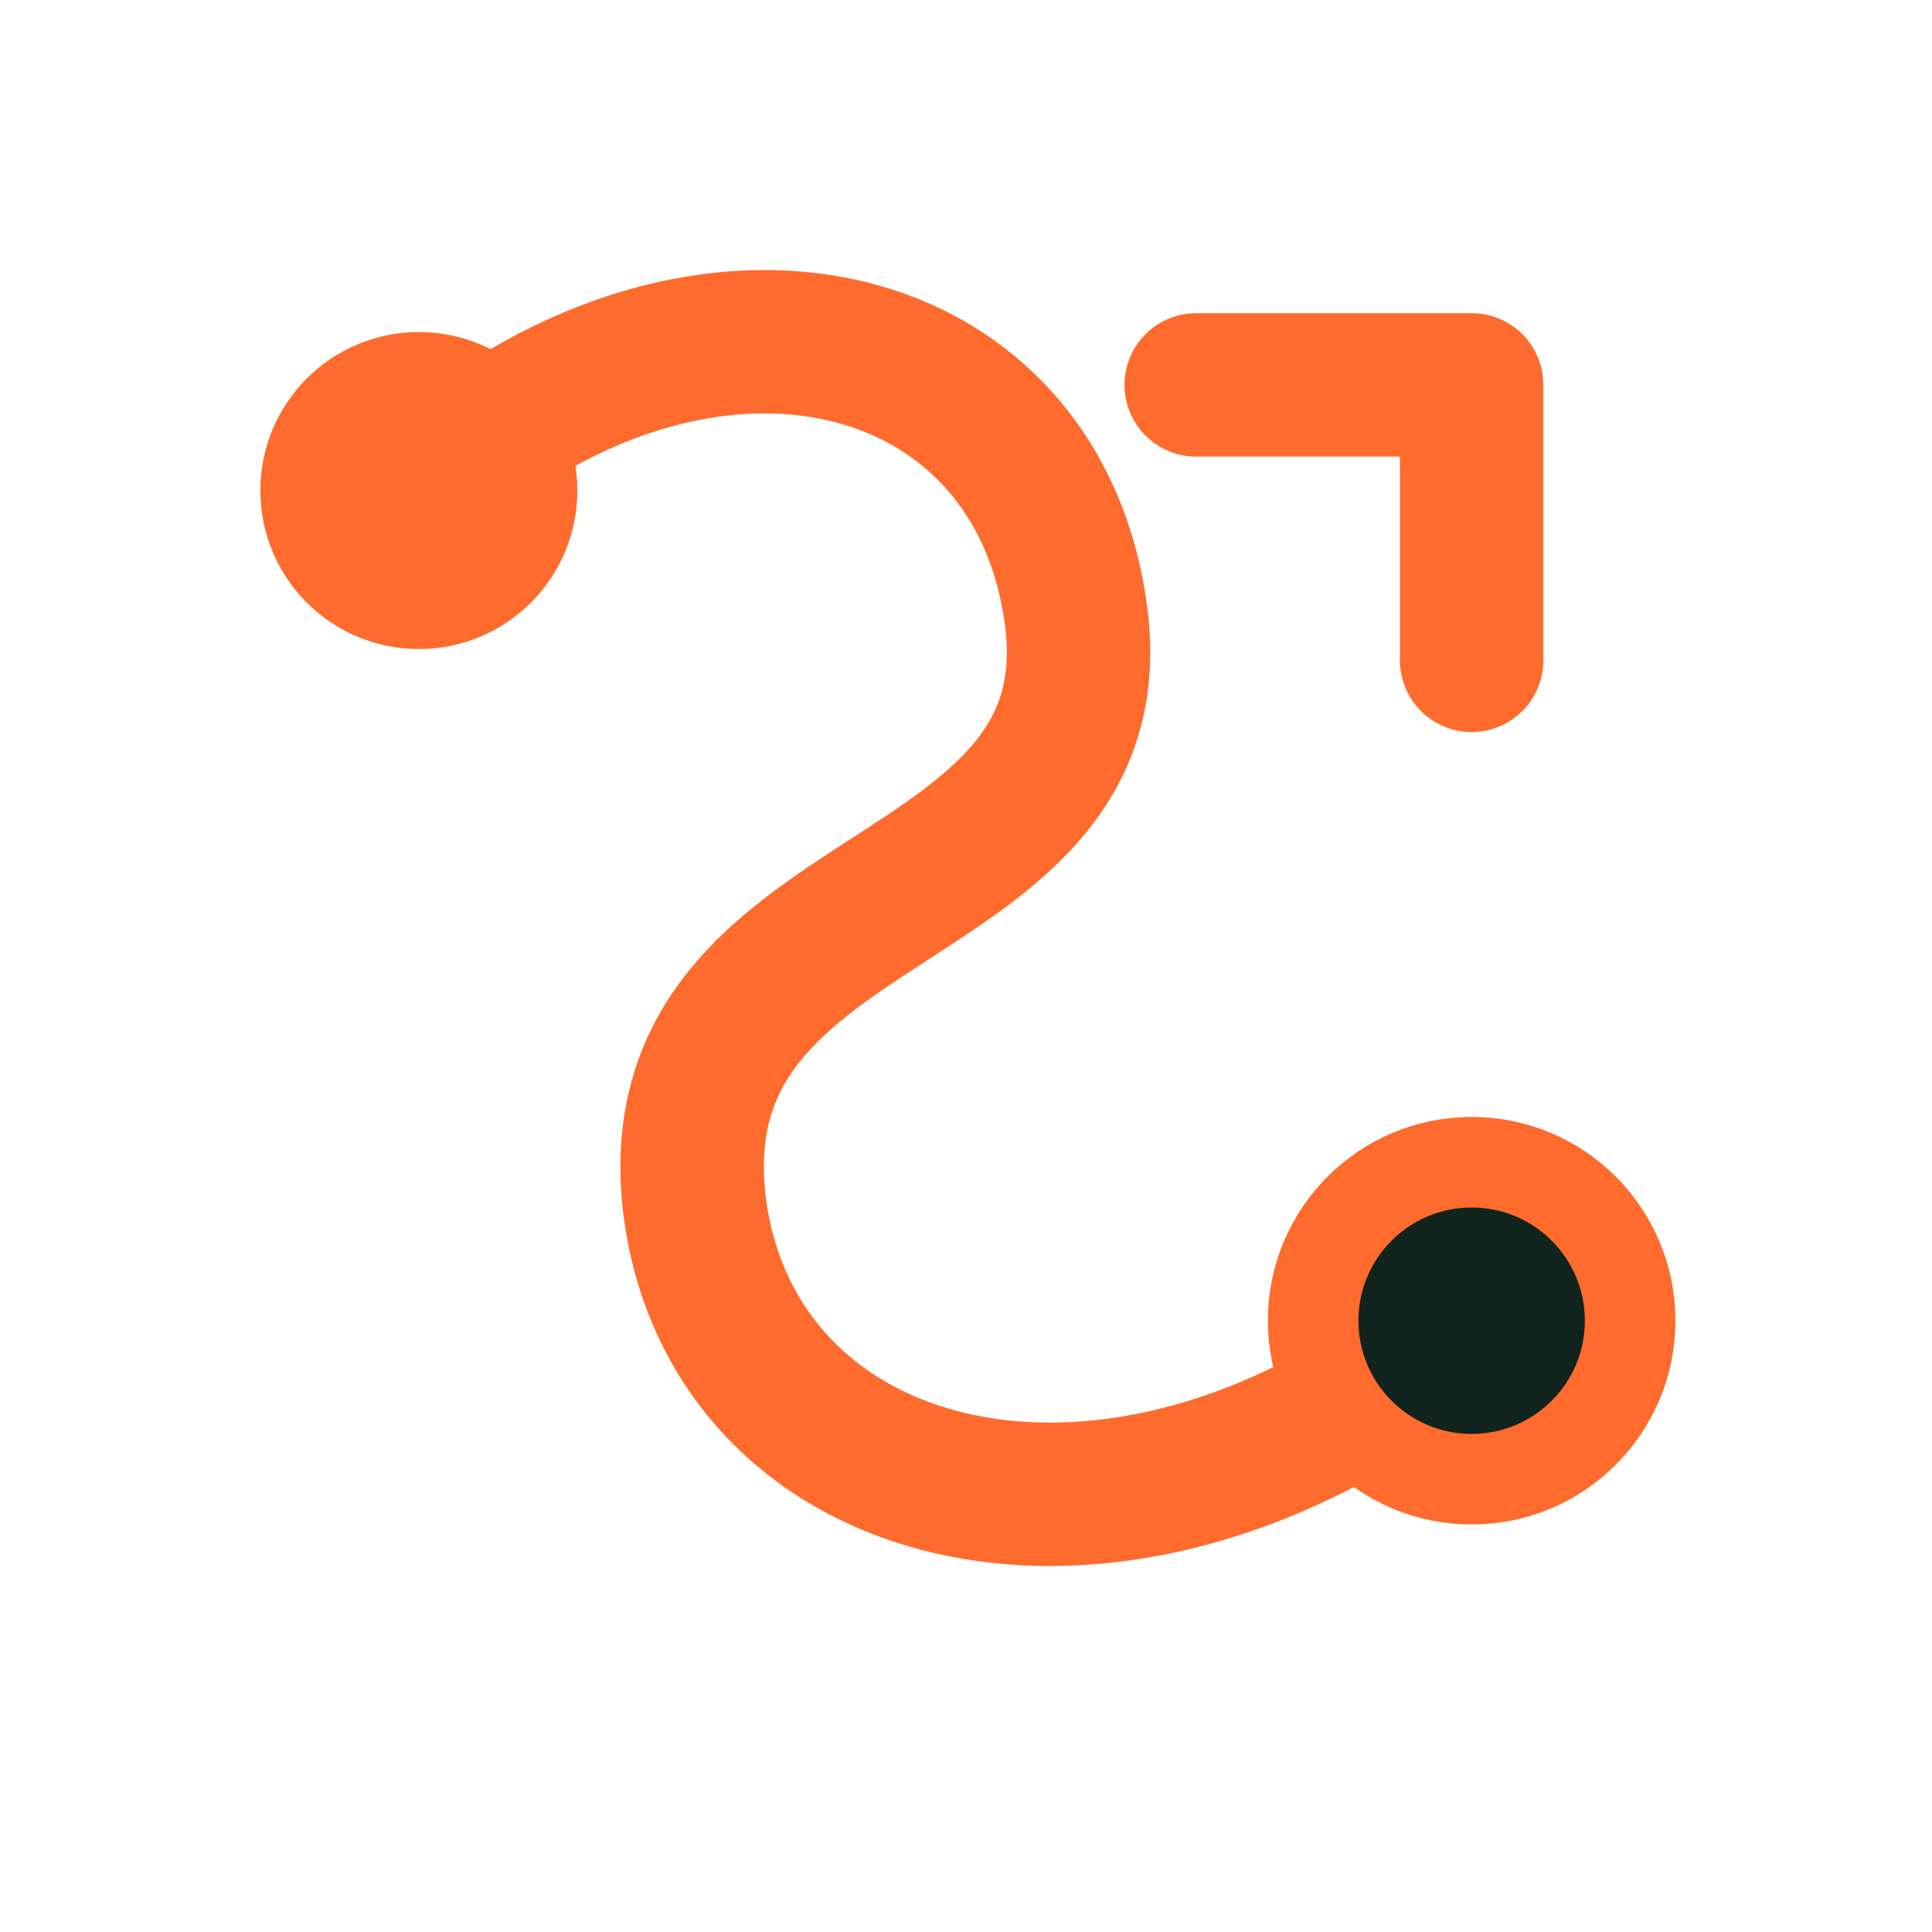
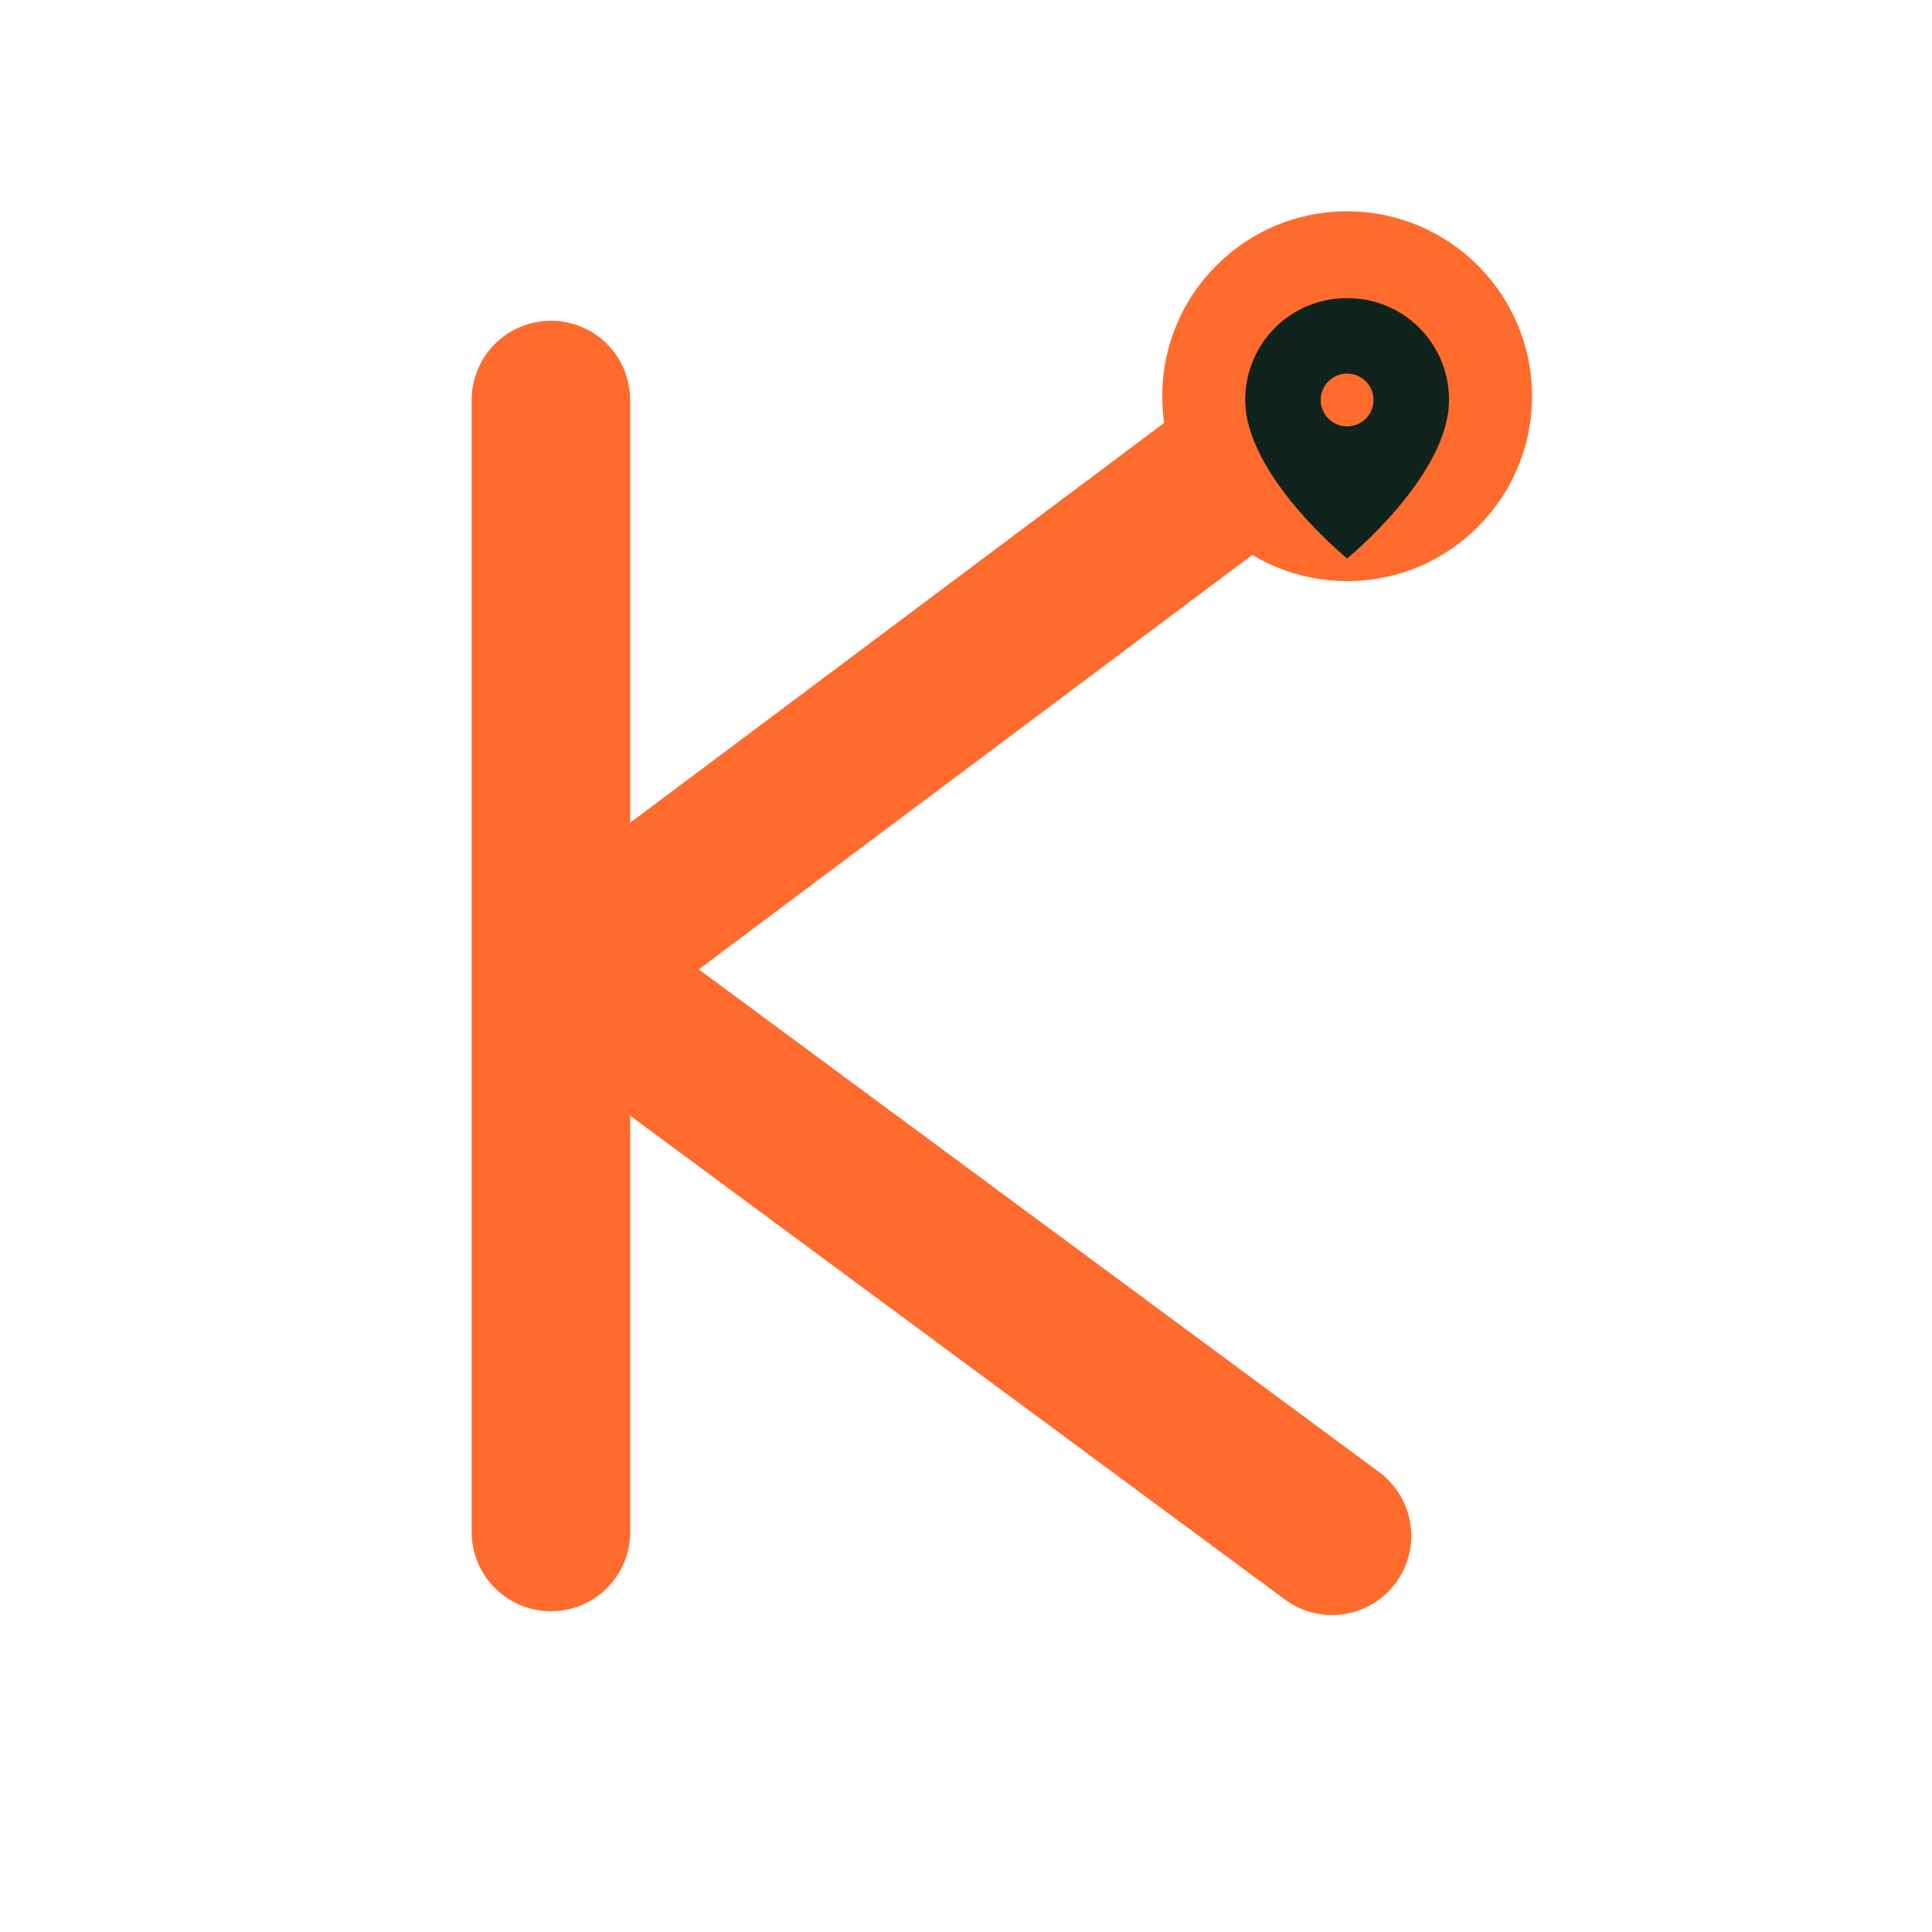
<svg xmlns="http://www.w3.org/2000/svg" width="512" height="512" viewBox="0 0 512 512" fill="none">
-   <path d="M111 130C184 64 274 85 285 162C297 244 174 232 184 319C194 401 300 427 390 350" stroke="#FF6B2C" stroke-width="38" stroke-linecap="round" />
-   <path d="M317 102L390 102L390 175" stroke="#FF6B2C" stroke-width="38" stroke-linecap="round" stroke-linejoin="round" />
-   <circle cx="111" cy="130" r="42" fill="#FF6B2C" />
-   <circle cx="390" cy="350" r="42" fill="#10231C" stroke="#FF6B2C" stroke-width="24" />
+   <path d="M146 106V406" stroke="#FF6B2C" stroke-width="42" stroke-linecap="round" />
+   <path d="M150 257L353 105" stroke="#FF6B2C" stroke-width="42" stroke-linecap="round" stroke-linejoin="round" />
+   <path d="M150 257L353 407" stroke="#FF6B2C" stroke-width="42" stroke-linecap="round" stroke-linejoin="round" />
+   <circle cx="357" cy="105" r="49" fill="#FF6B2C" />
+   <path d="M357 79C342 79 330 91 330 106C330 126 357 148 357 148C357 148 384 126 384 106C384 91 372 79 357 79Z" fill="#10231C" />
+   <circle cx="357" cy="106" r="7" fill="#FF6B2C" />
</svg>
